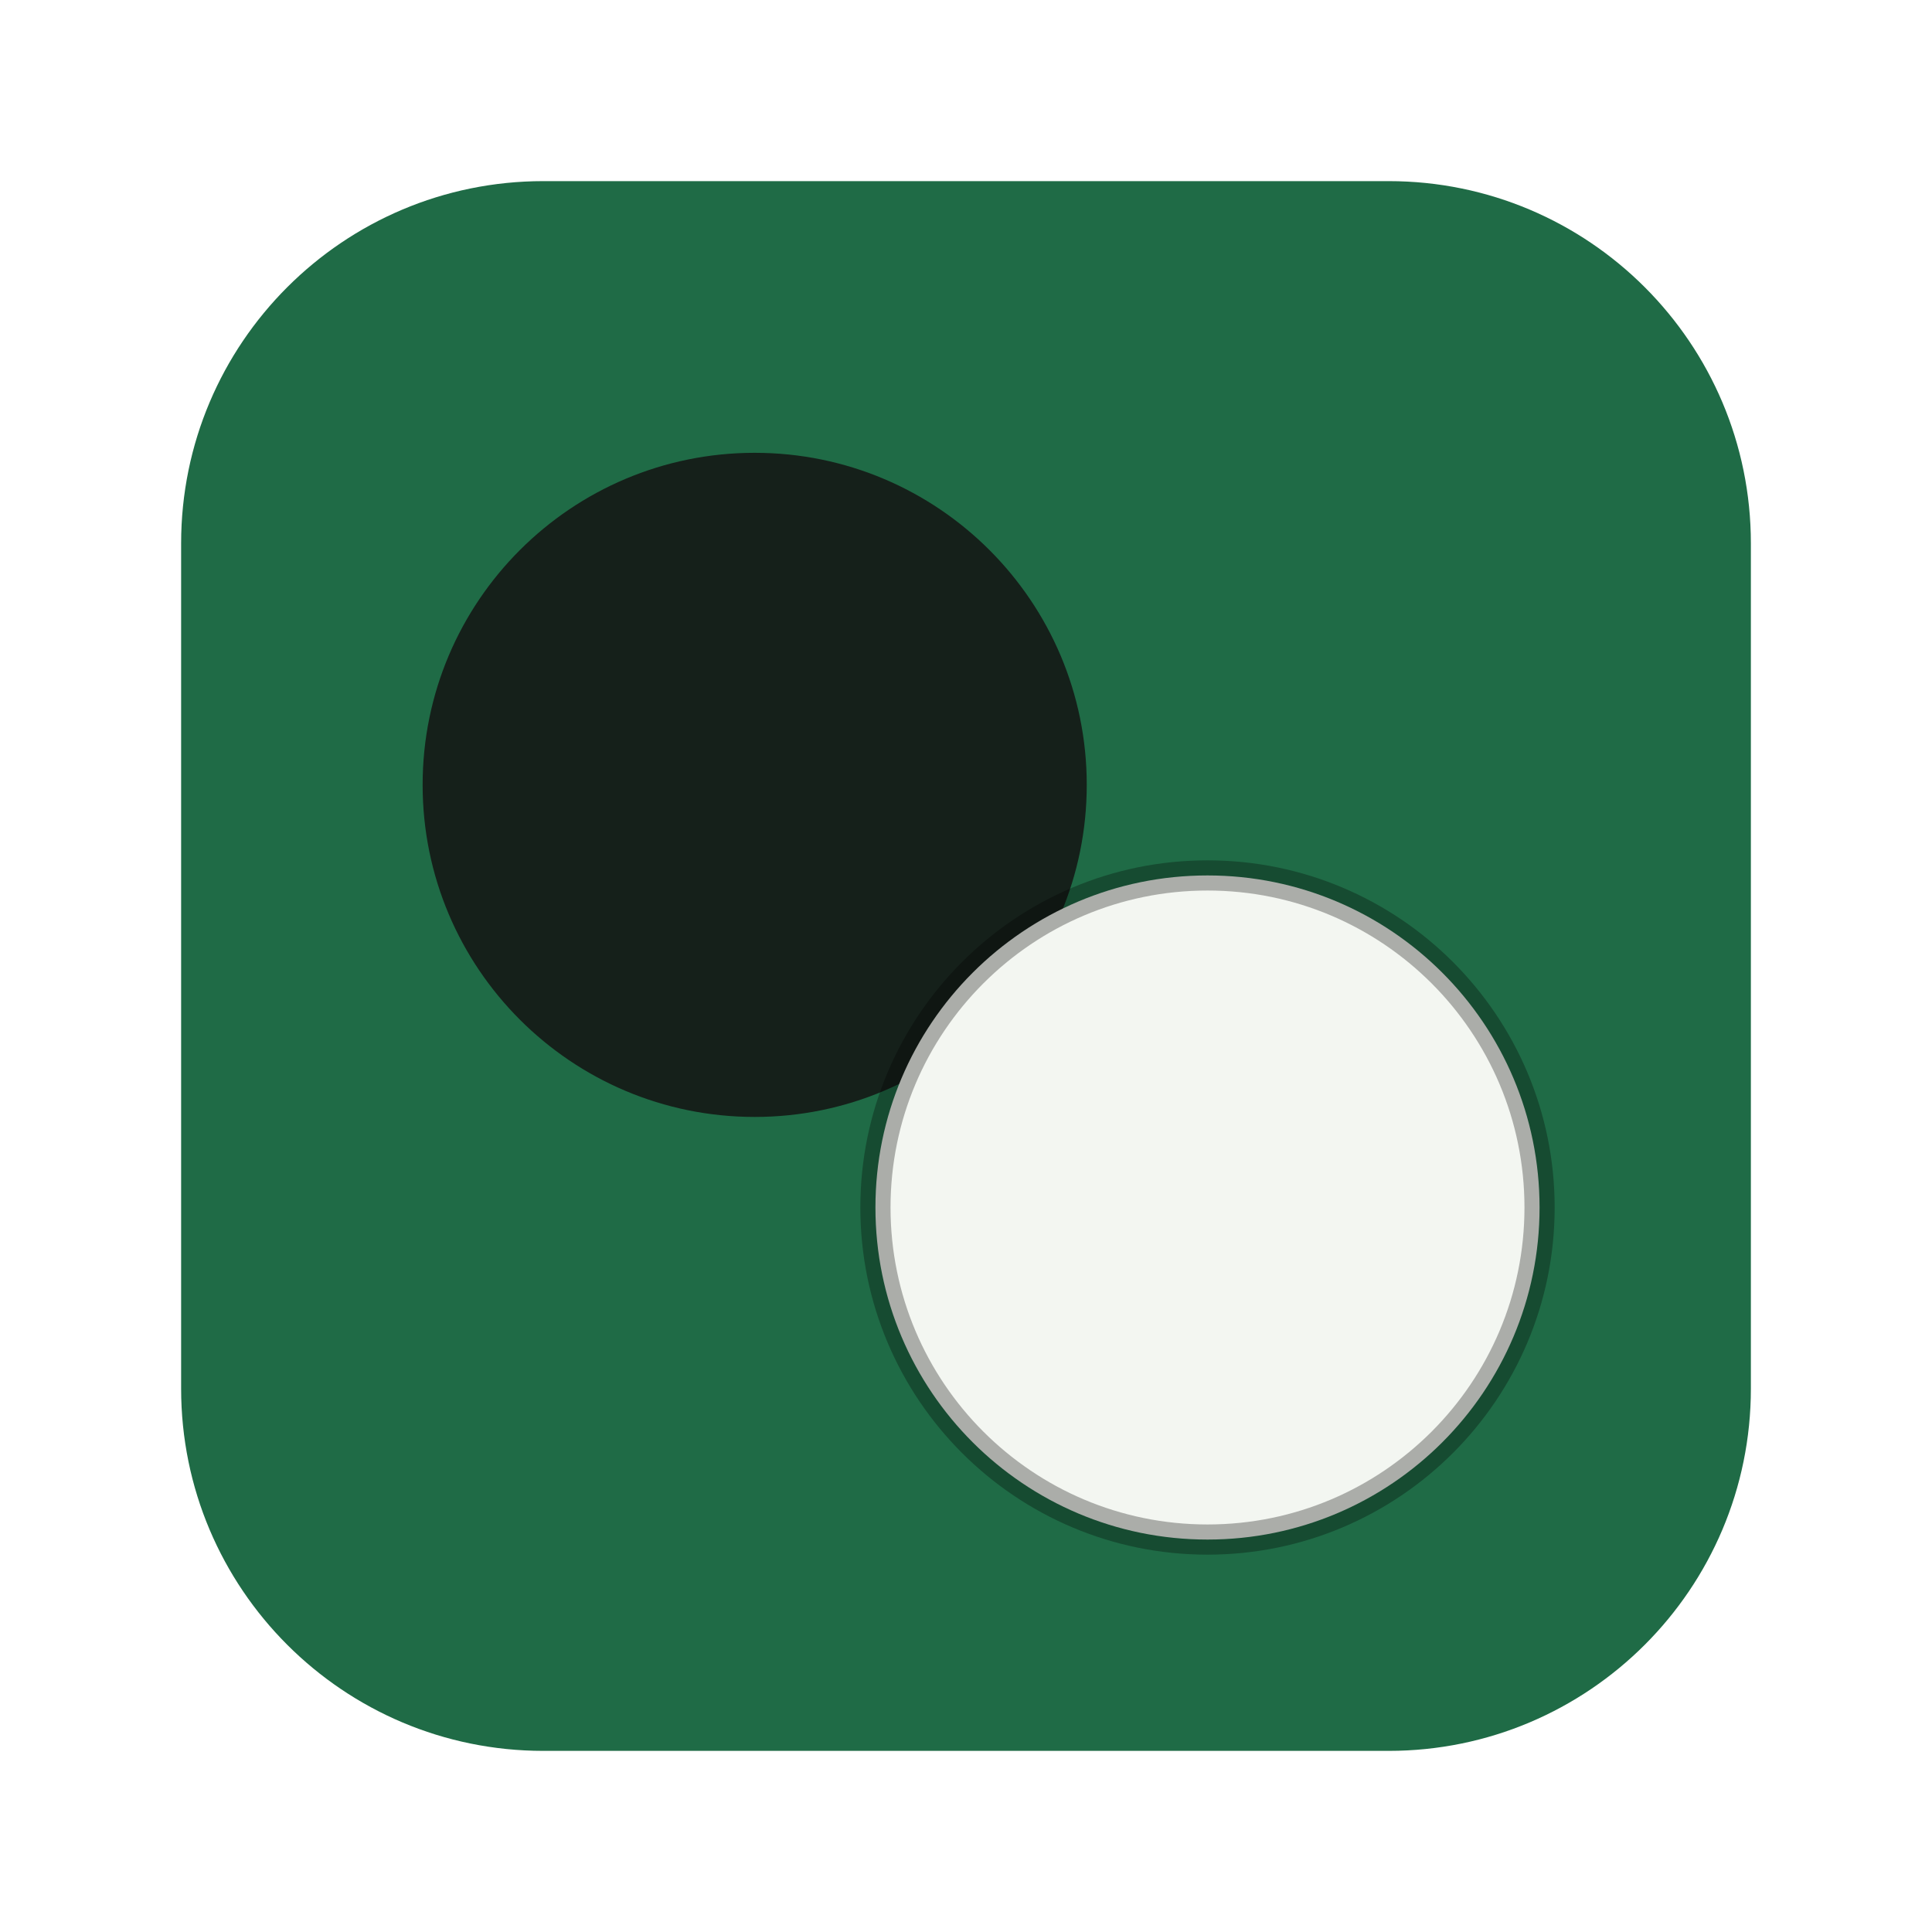
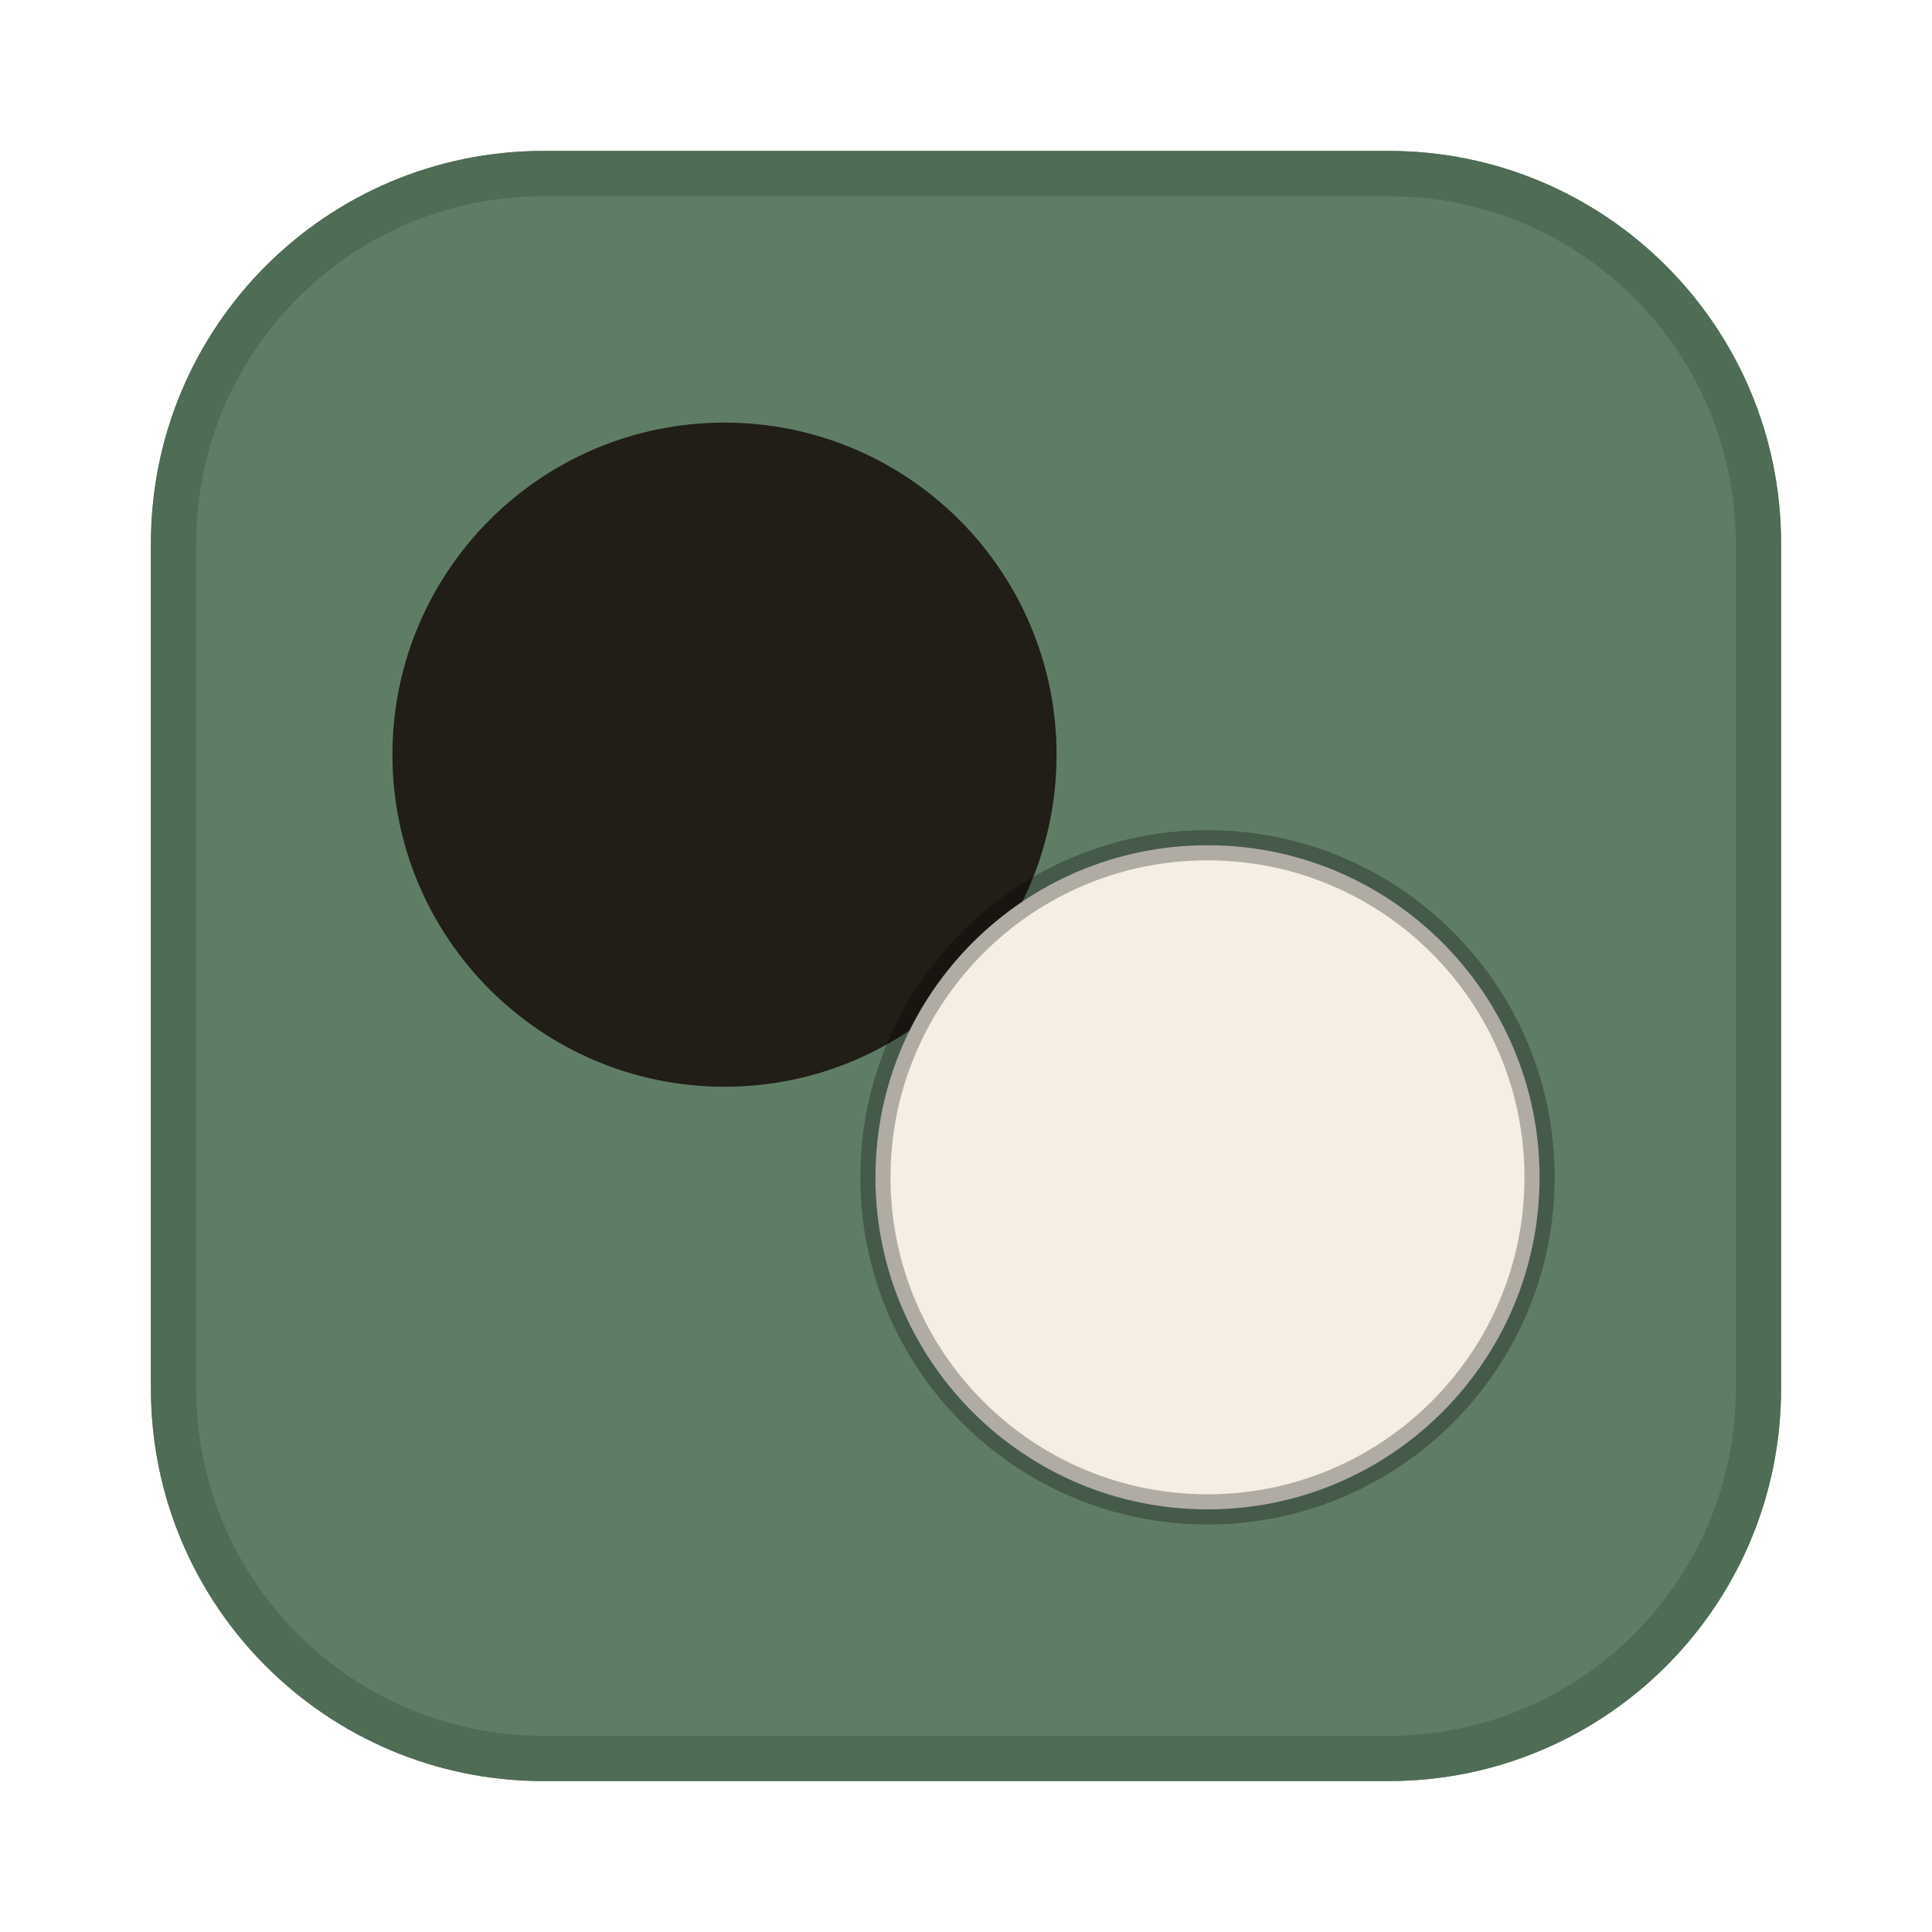
<svg xmlns="http://www.w3.org/2000/svg" viewBox="0 0 64 64" aria-hidden="true">
-   <rect x="6" y="6" width="52" height="52" rx="12" fill="#1f6b46" />
-   <circle cx="25" cy="26" r="11" fill="#15201a" />
-   <circle cx="40" cy="40" r="11" fill="#f3f6f1" stroke="rgba(0,0,0,0.3)" stroke-width="1" />
+   <rect x="5" y="5" width="54" height="54" rx="13" fill="#5f7d65" />
+   <rect x="5.75" y="5.75" width="52.5" height="52.5" rx="12.25" fill="none" stroke="#4f6c54" stroke-width="1.5" />
+   <circle cx="24" cy="25" r="11" fill="#211d17" />
+   <circle cx="40" cy="39" r="11" fill="#f4efe2" stroke="rgba(0,0,0,0.28)" stroke-width="1" />
</svg>
